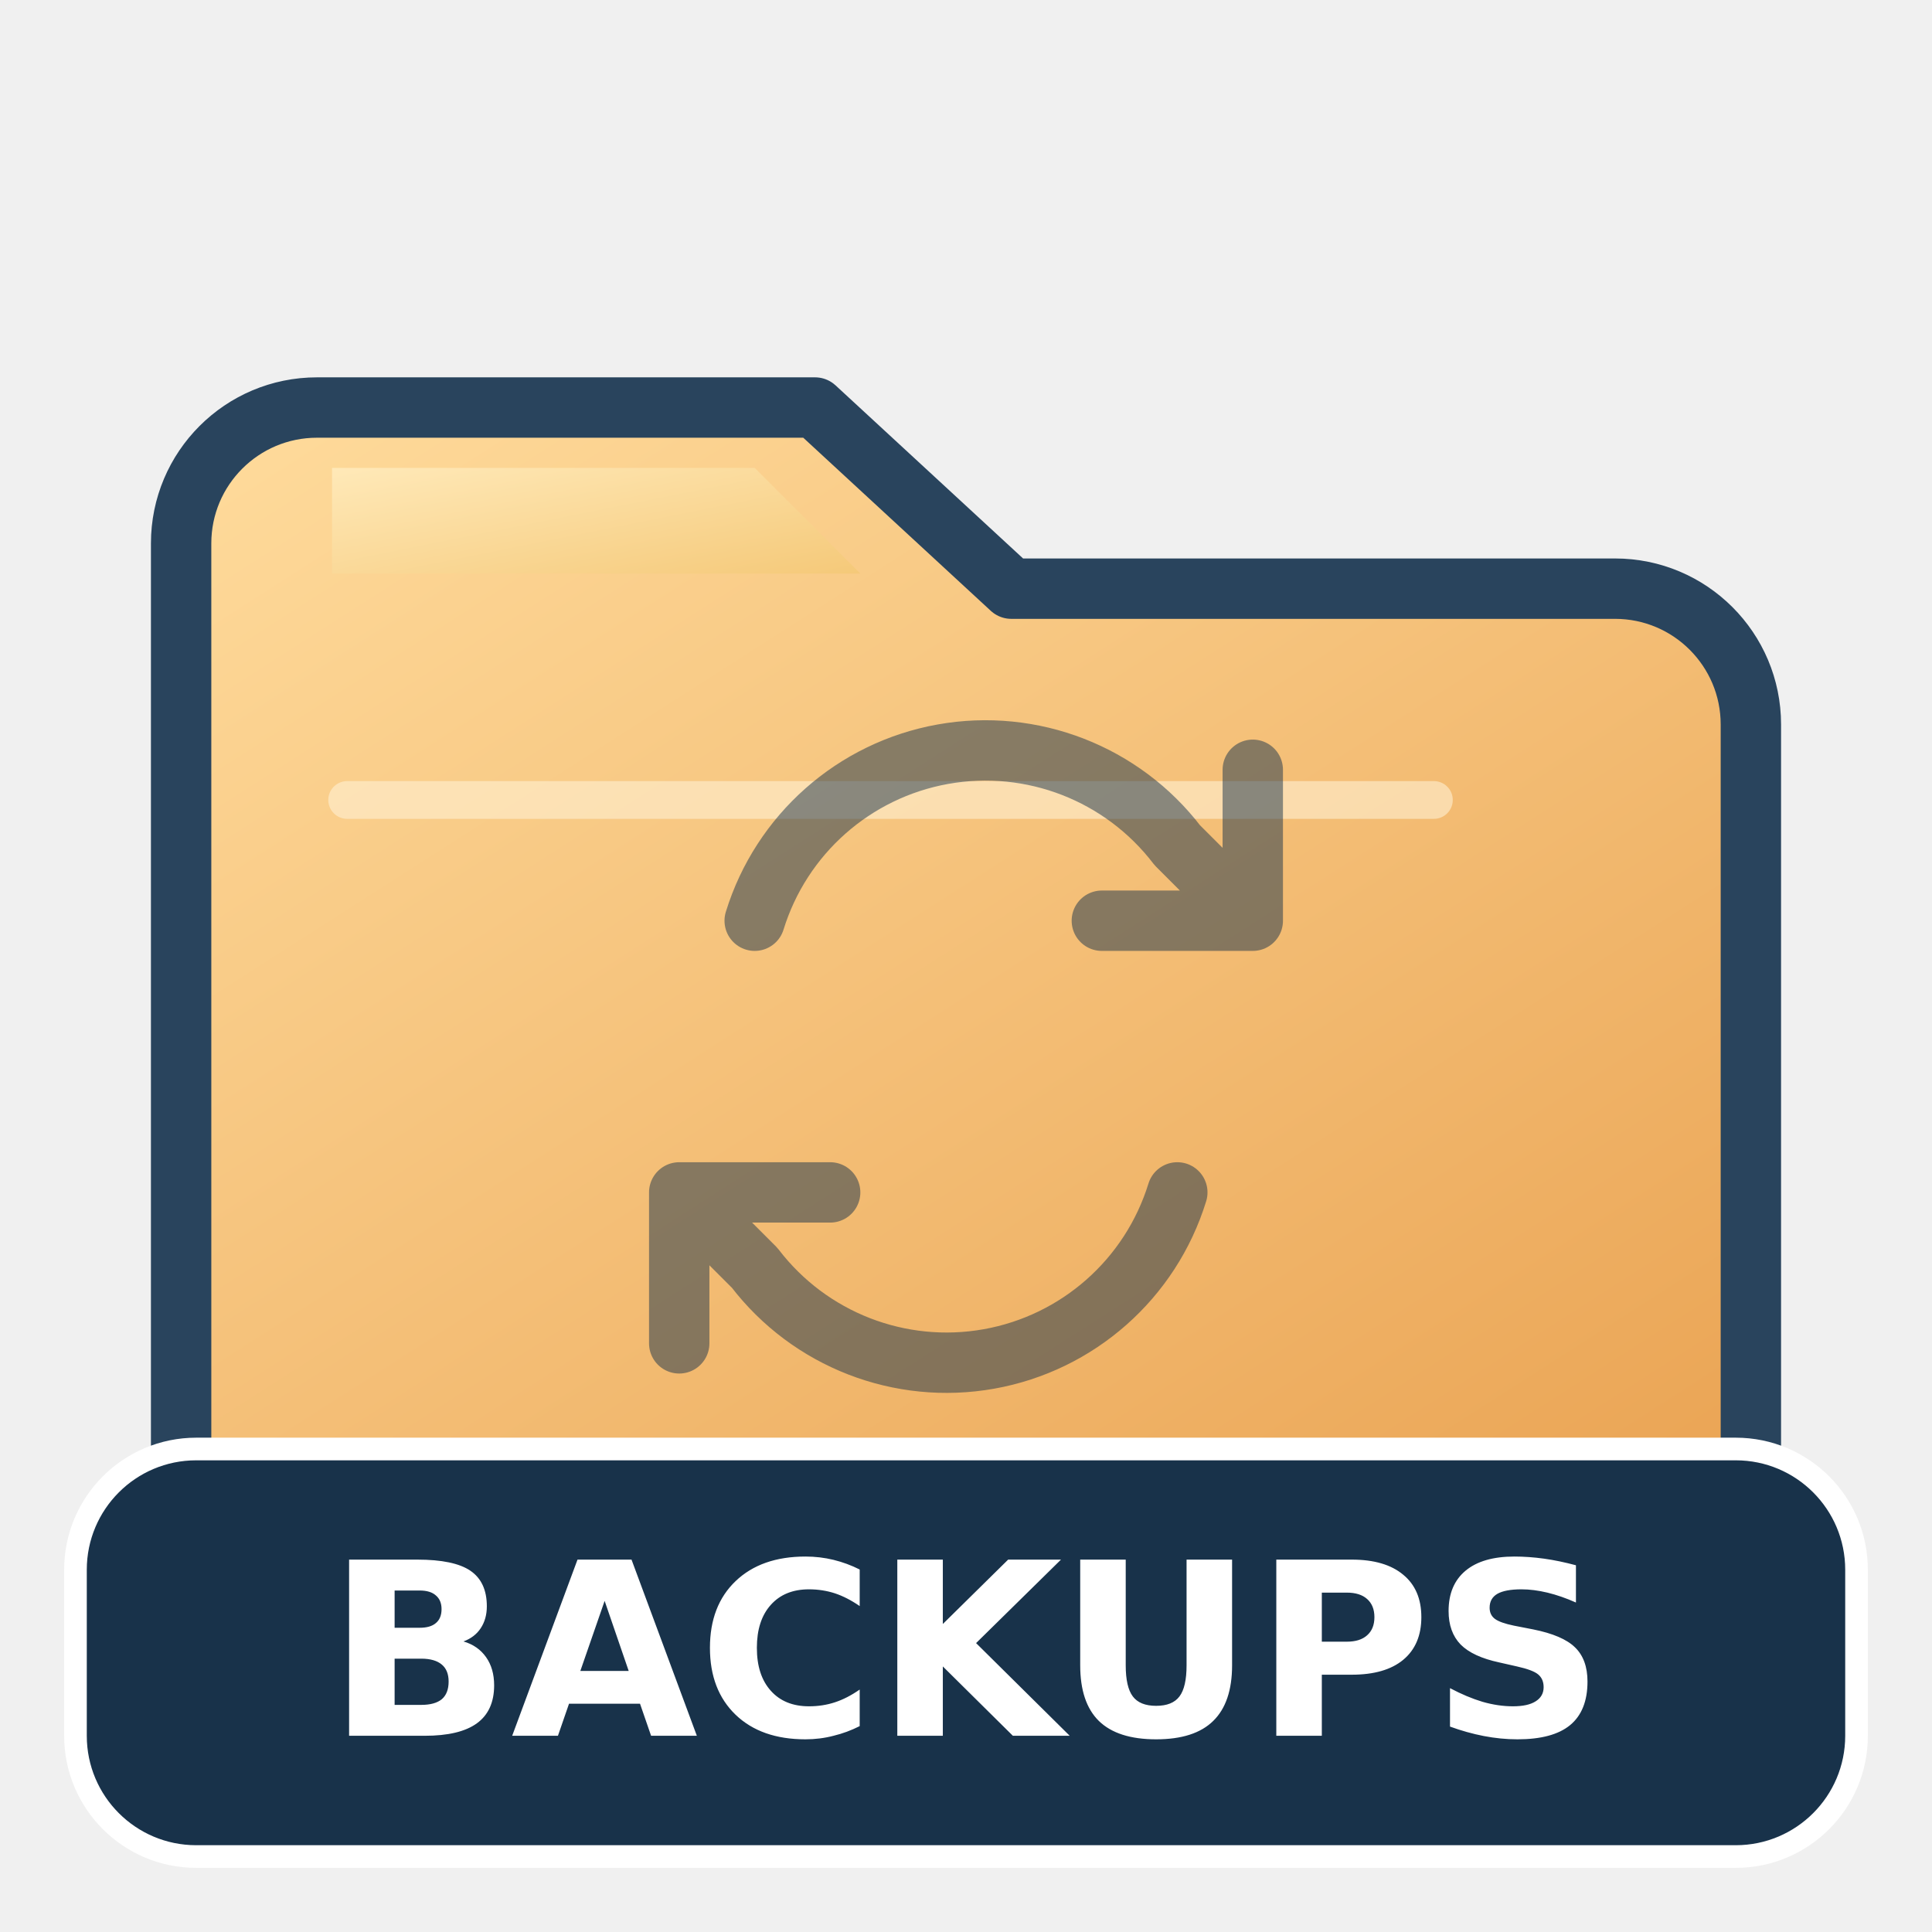
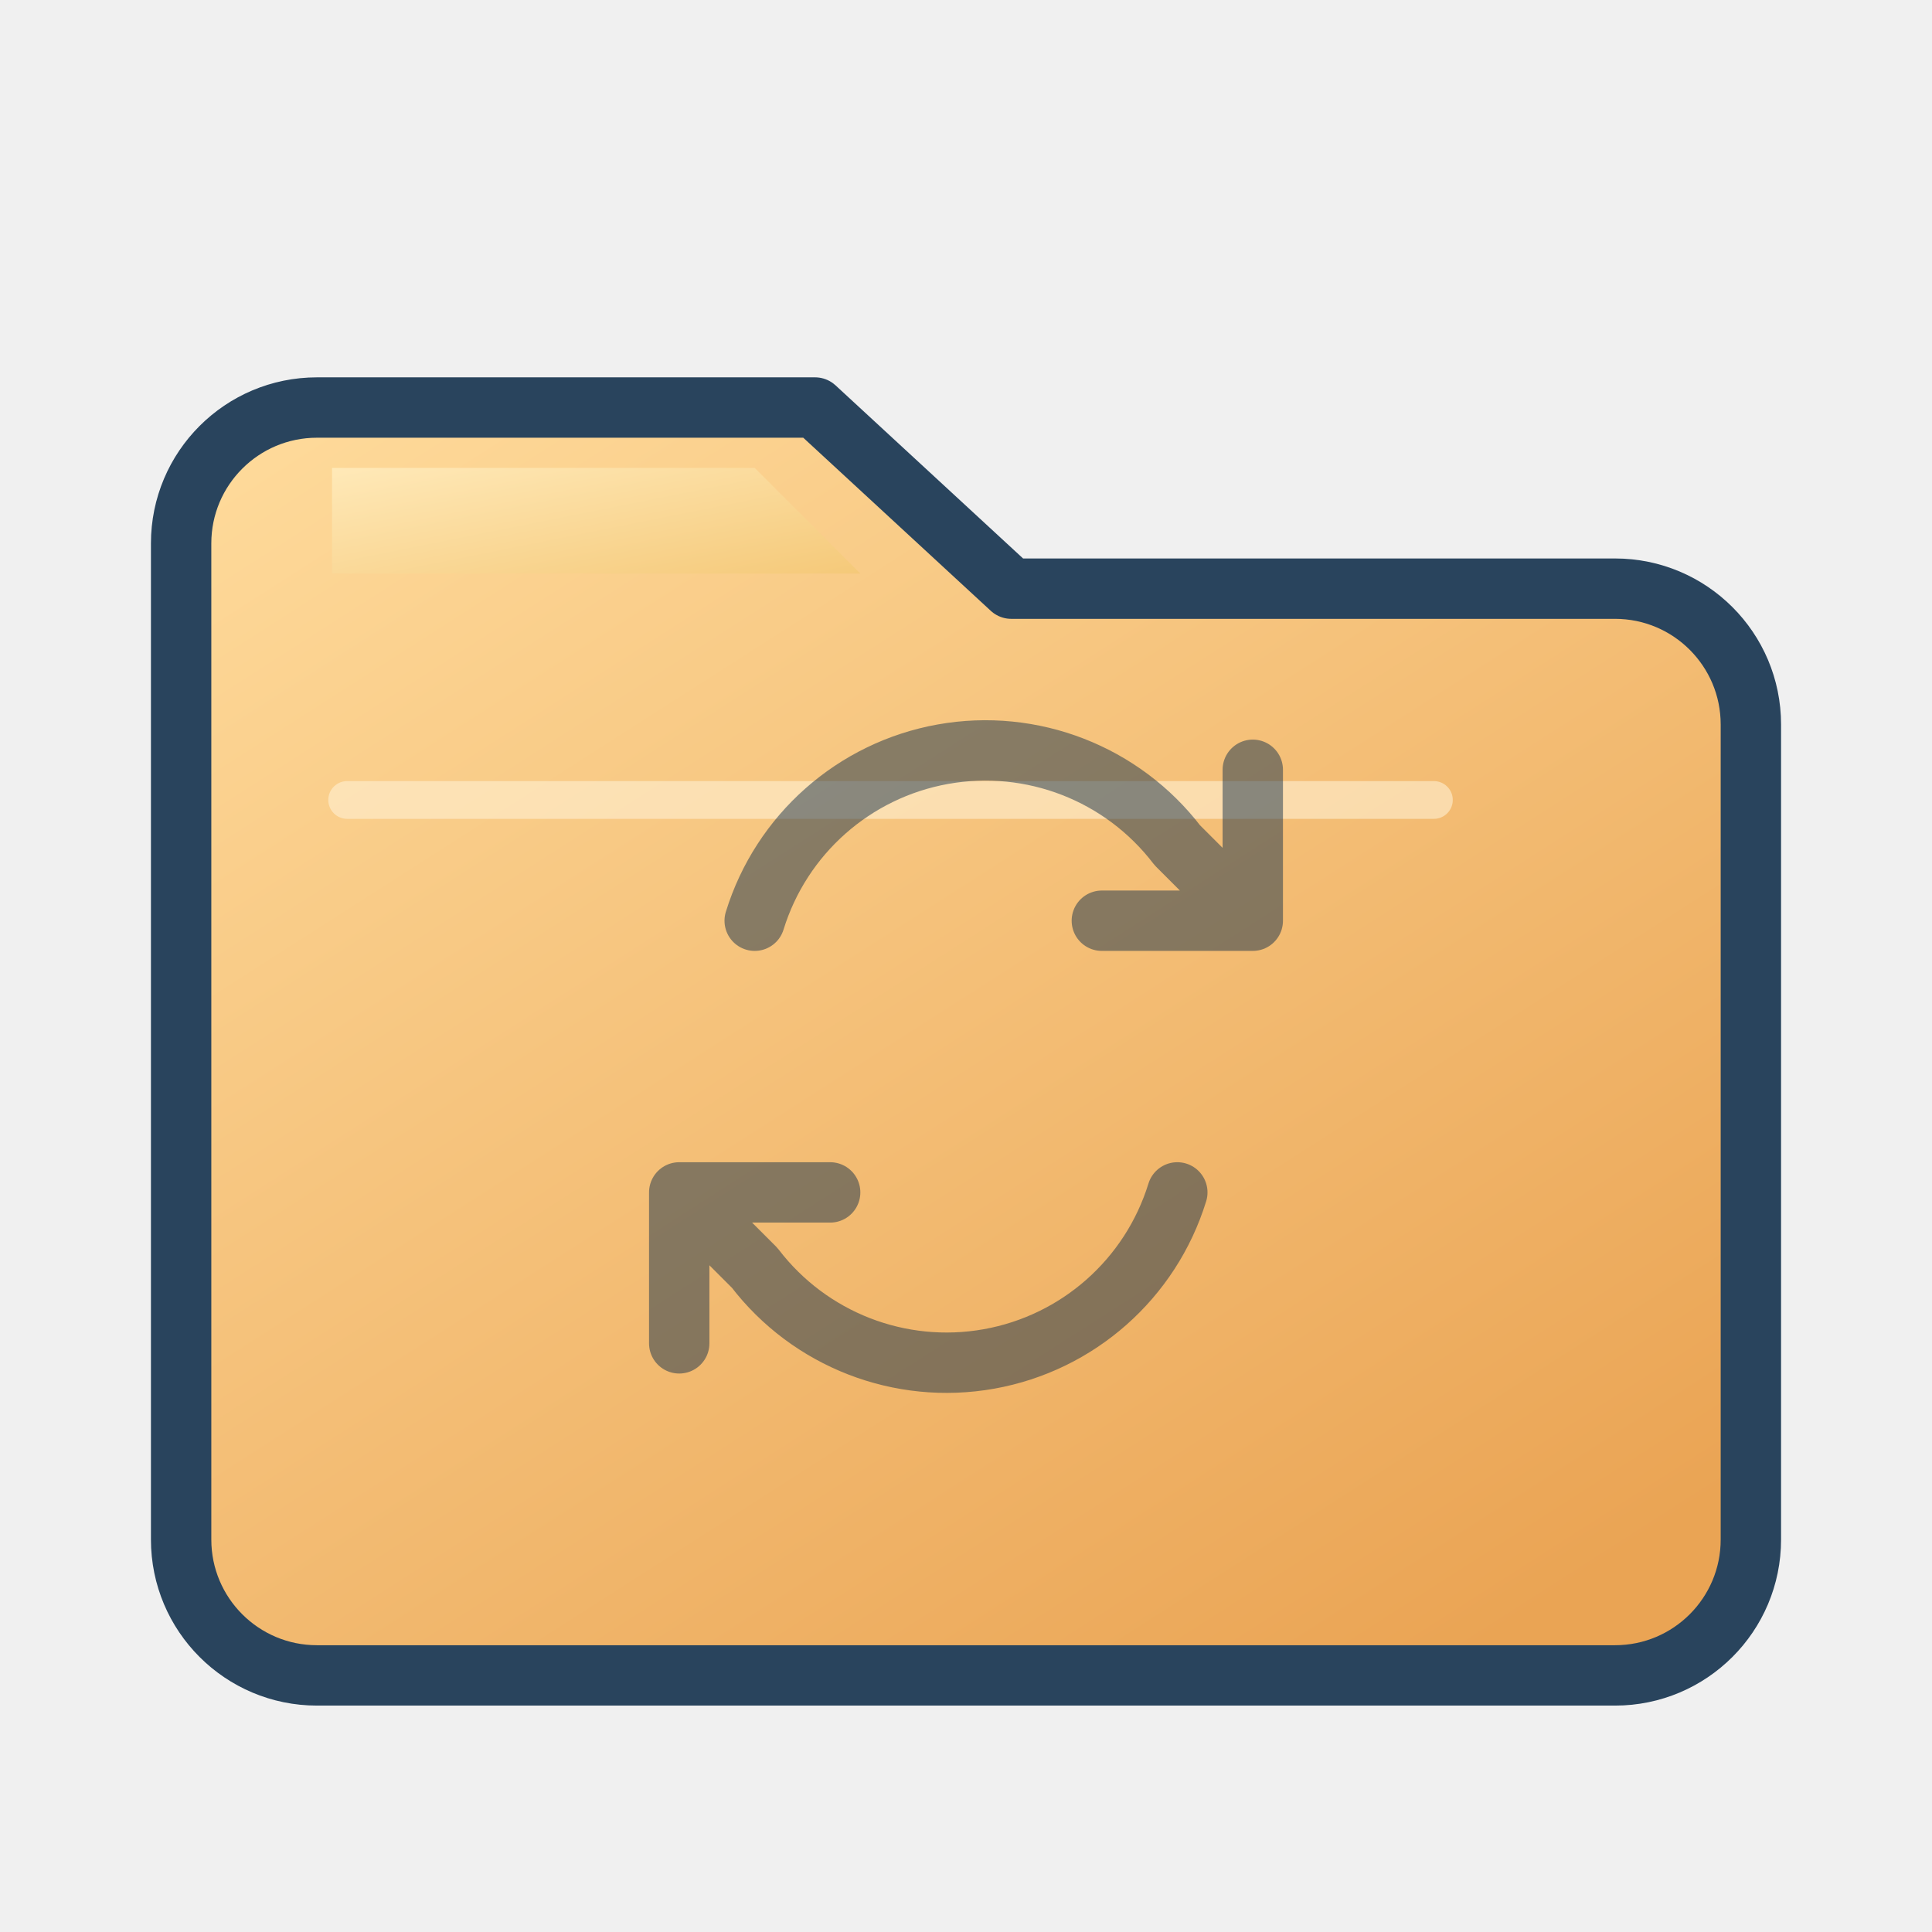
<svg xmlns="http://www.w3.org/2000/svg" width="128" height="128" viewBox="0 0 128 128" role="img" aria-labelledby="title">
  <defs>
    <linearGradient id="directory-light" x1="0%" y1="0%" x2="0%" y2="100%">
      <stop stop-color="#ffffff" stop-opacity="0.42" />
      <stop offset="1" stop-color="#ffffff" stop-opacity="0.08" />
    </linearGradient>
  </defs>
  <defs>
    <linearGradient id="folder" x1="0%" y1="0%" x2="80%" y2="100%">
      <stop stop-color="#ffdc9d" />
      <stop offset="1" stop-color="#eaa454" />
    </linearGradient>
    <linearGradient id="folderFlap" x1="0%" y1="0%" x2="100%" y2="100%">
      <stop stop-color="#ffe9b8" />
      <stop offset="1" stop-color="#f5c979" />
    </linearGradient>
  </defs>
  <path d="M12 36a9 9 0 0 1 9-9h33l13 12h40a9 9 0 0 1 9 9v54a9 9 0 0 1-9 9H21a9 9 0 0 1-9-9z" fill="url(#folder)" stroke="#29445d" stroke-width="4" stroke-linejoin="round" />
  <path d="M22 31h28l7 7H22z" fill="url(#folderFlap)" />
  <path d="M23 53h72" stroke="#fff0d2" stroke-width="2.5" stroke-linecap="round" opacity=".6" />
  <g stroke-opacity="0.5">
    <path d="M50 61a16 16 0 0 1 28-5l5 5m0-10v10H73M78 79a16 16 0 0 1-28 5l-5-5m0 10V79h10" fill="none" stroke="#18324a" stroke-width="4" stroke-linecap="round" stroke-linejoin="round" />
  </g>
-   <rect x="5" y="96" width="118" height="27" rx="8" fill="#18324a" stroke="#ffffff" stroke-width="1.5" />
-   <text x="64" y="115" text-anchor="middle" fill="#ffffff" font-family="DejaVu Sans,Arial,sans-serif" font-size="16" font-weight="700" textLength="108" lengthAdjust="spacingAndGlyphs">BACKUPS</text>
</svg>
